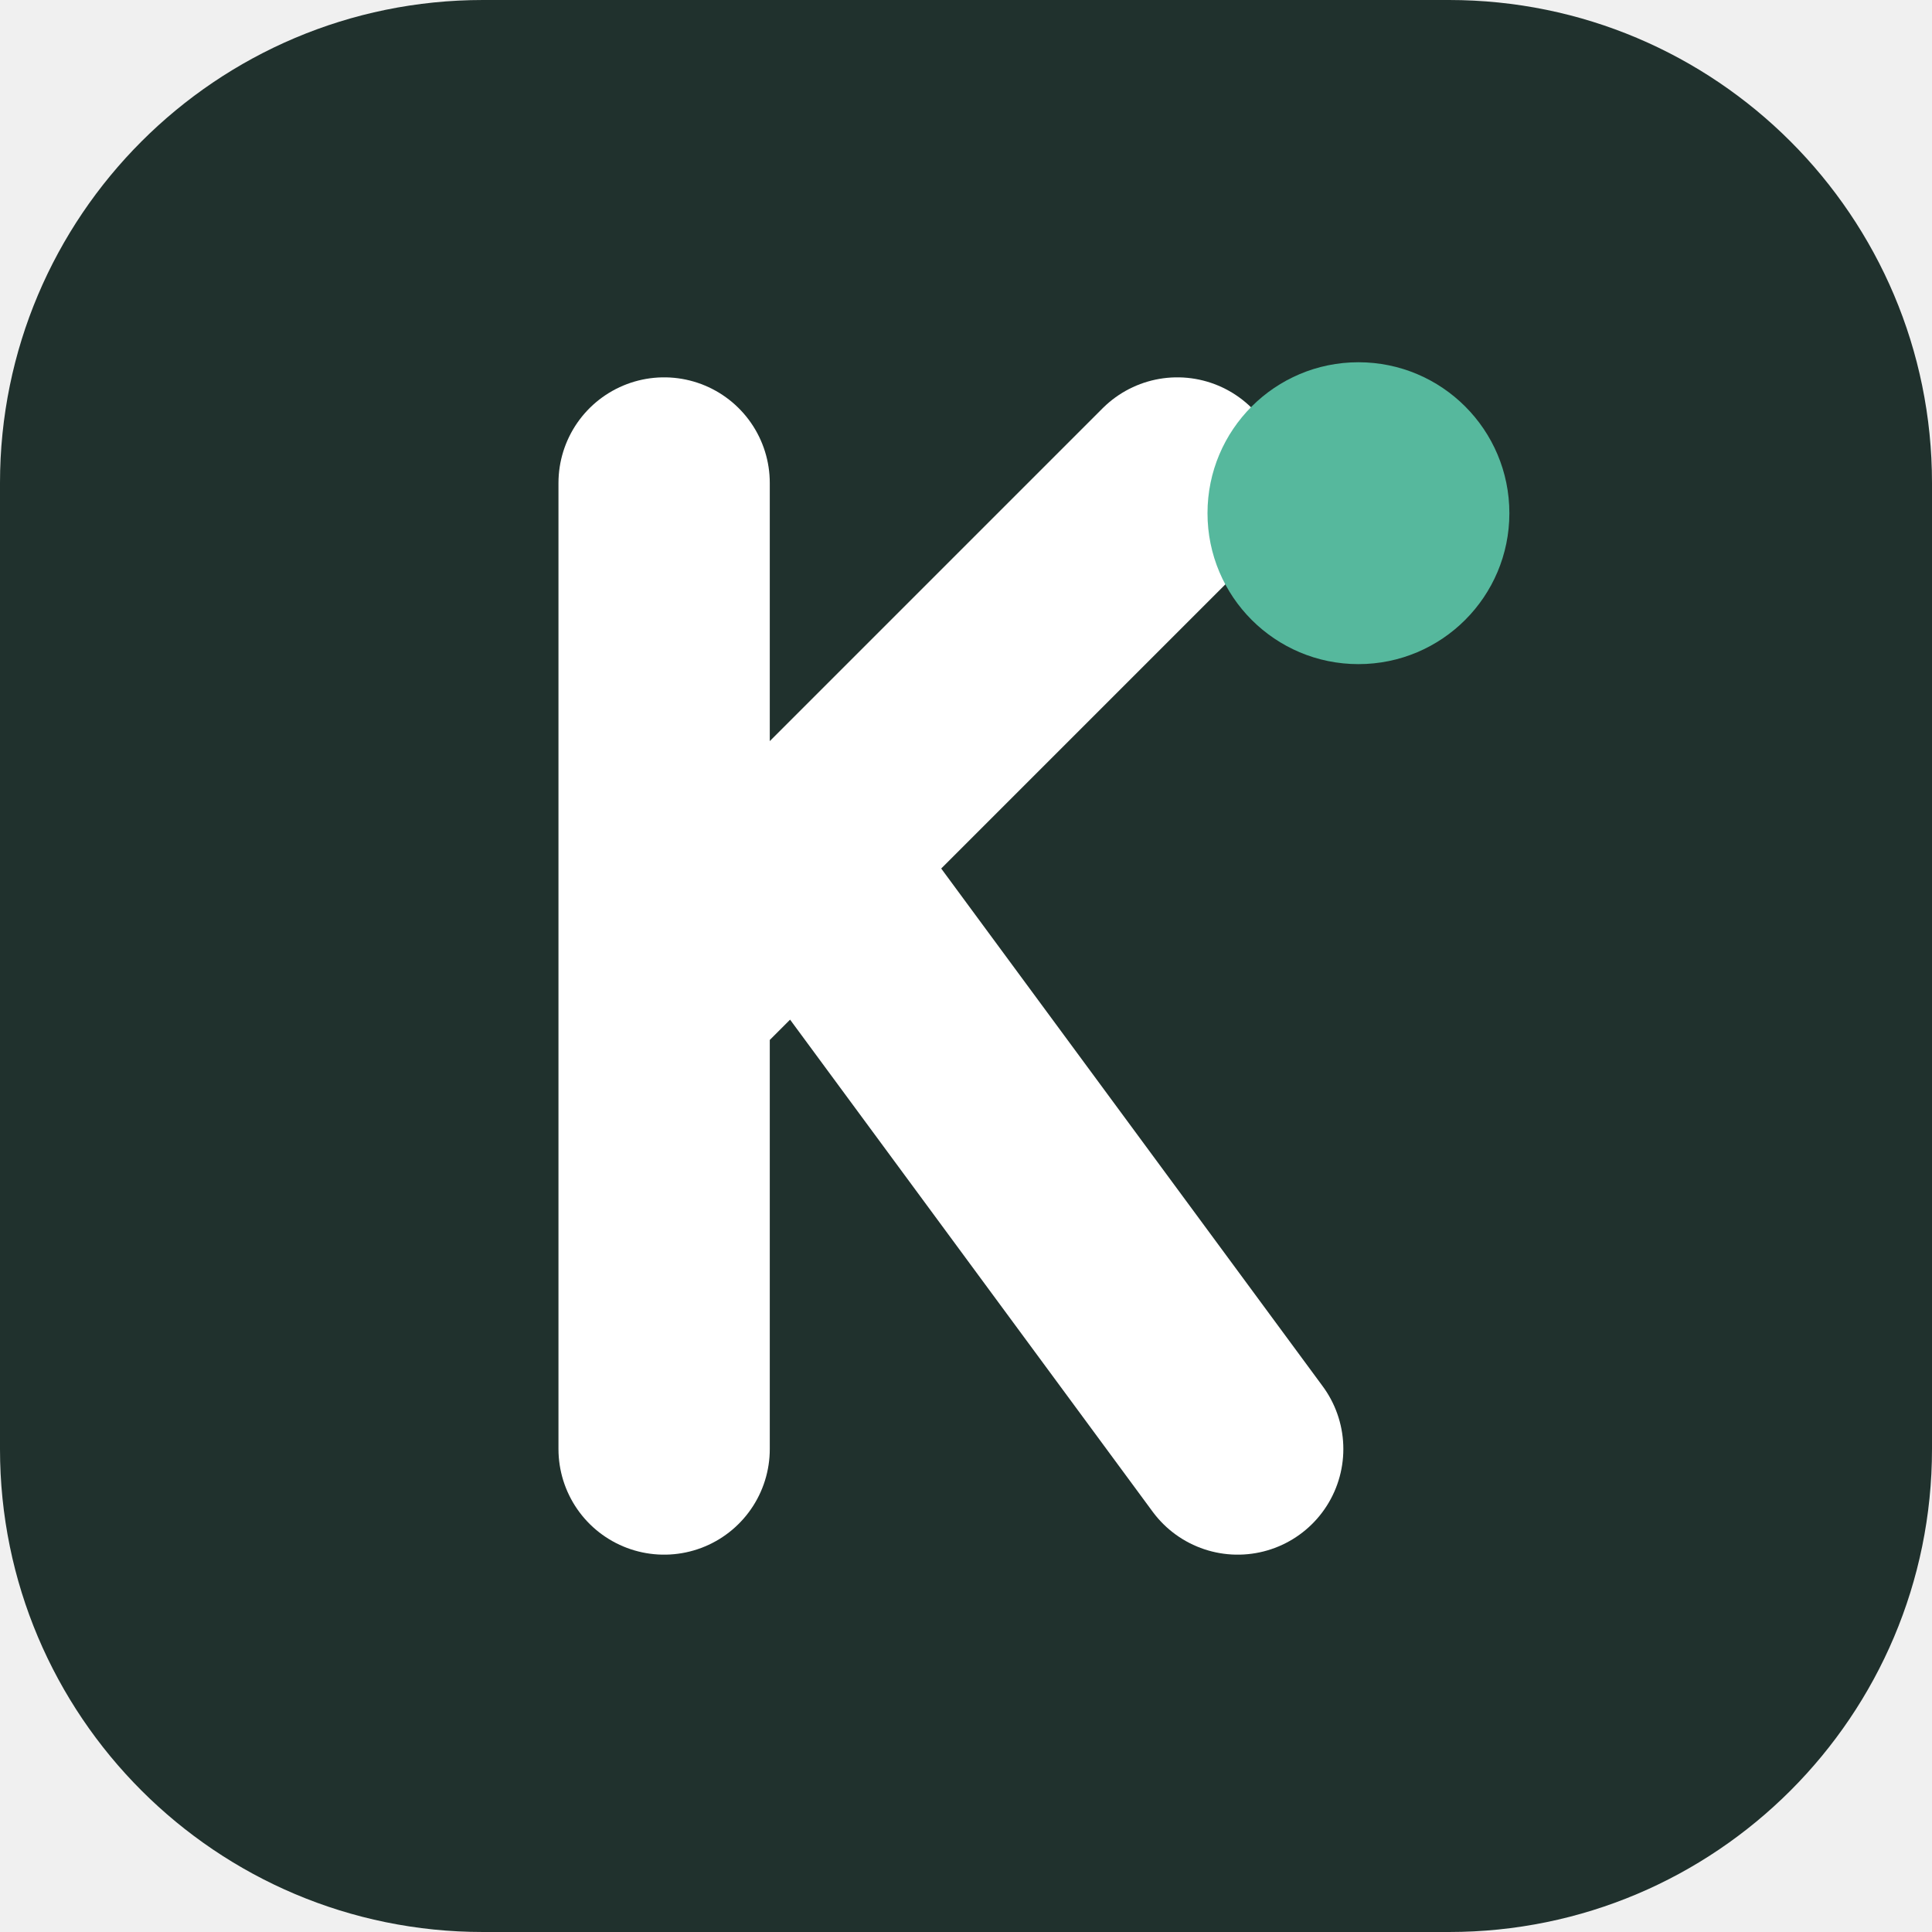
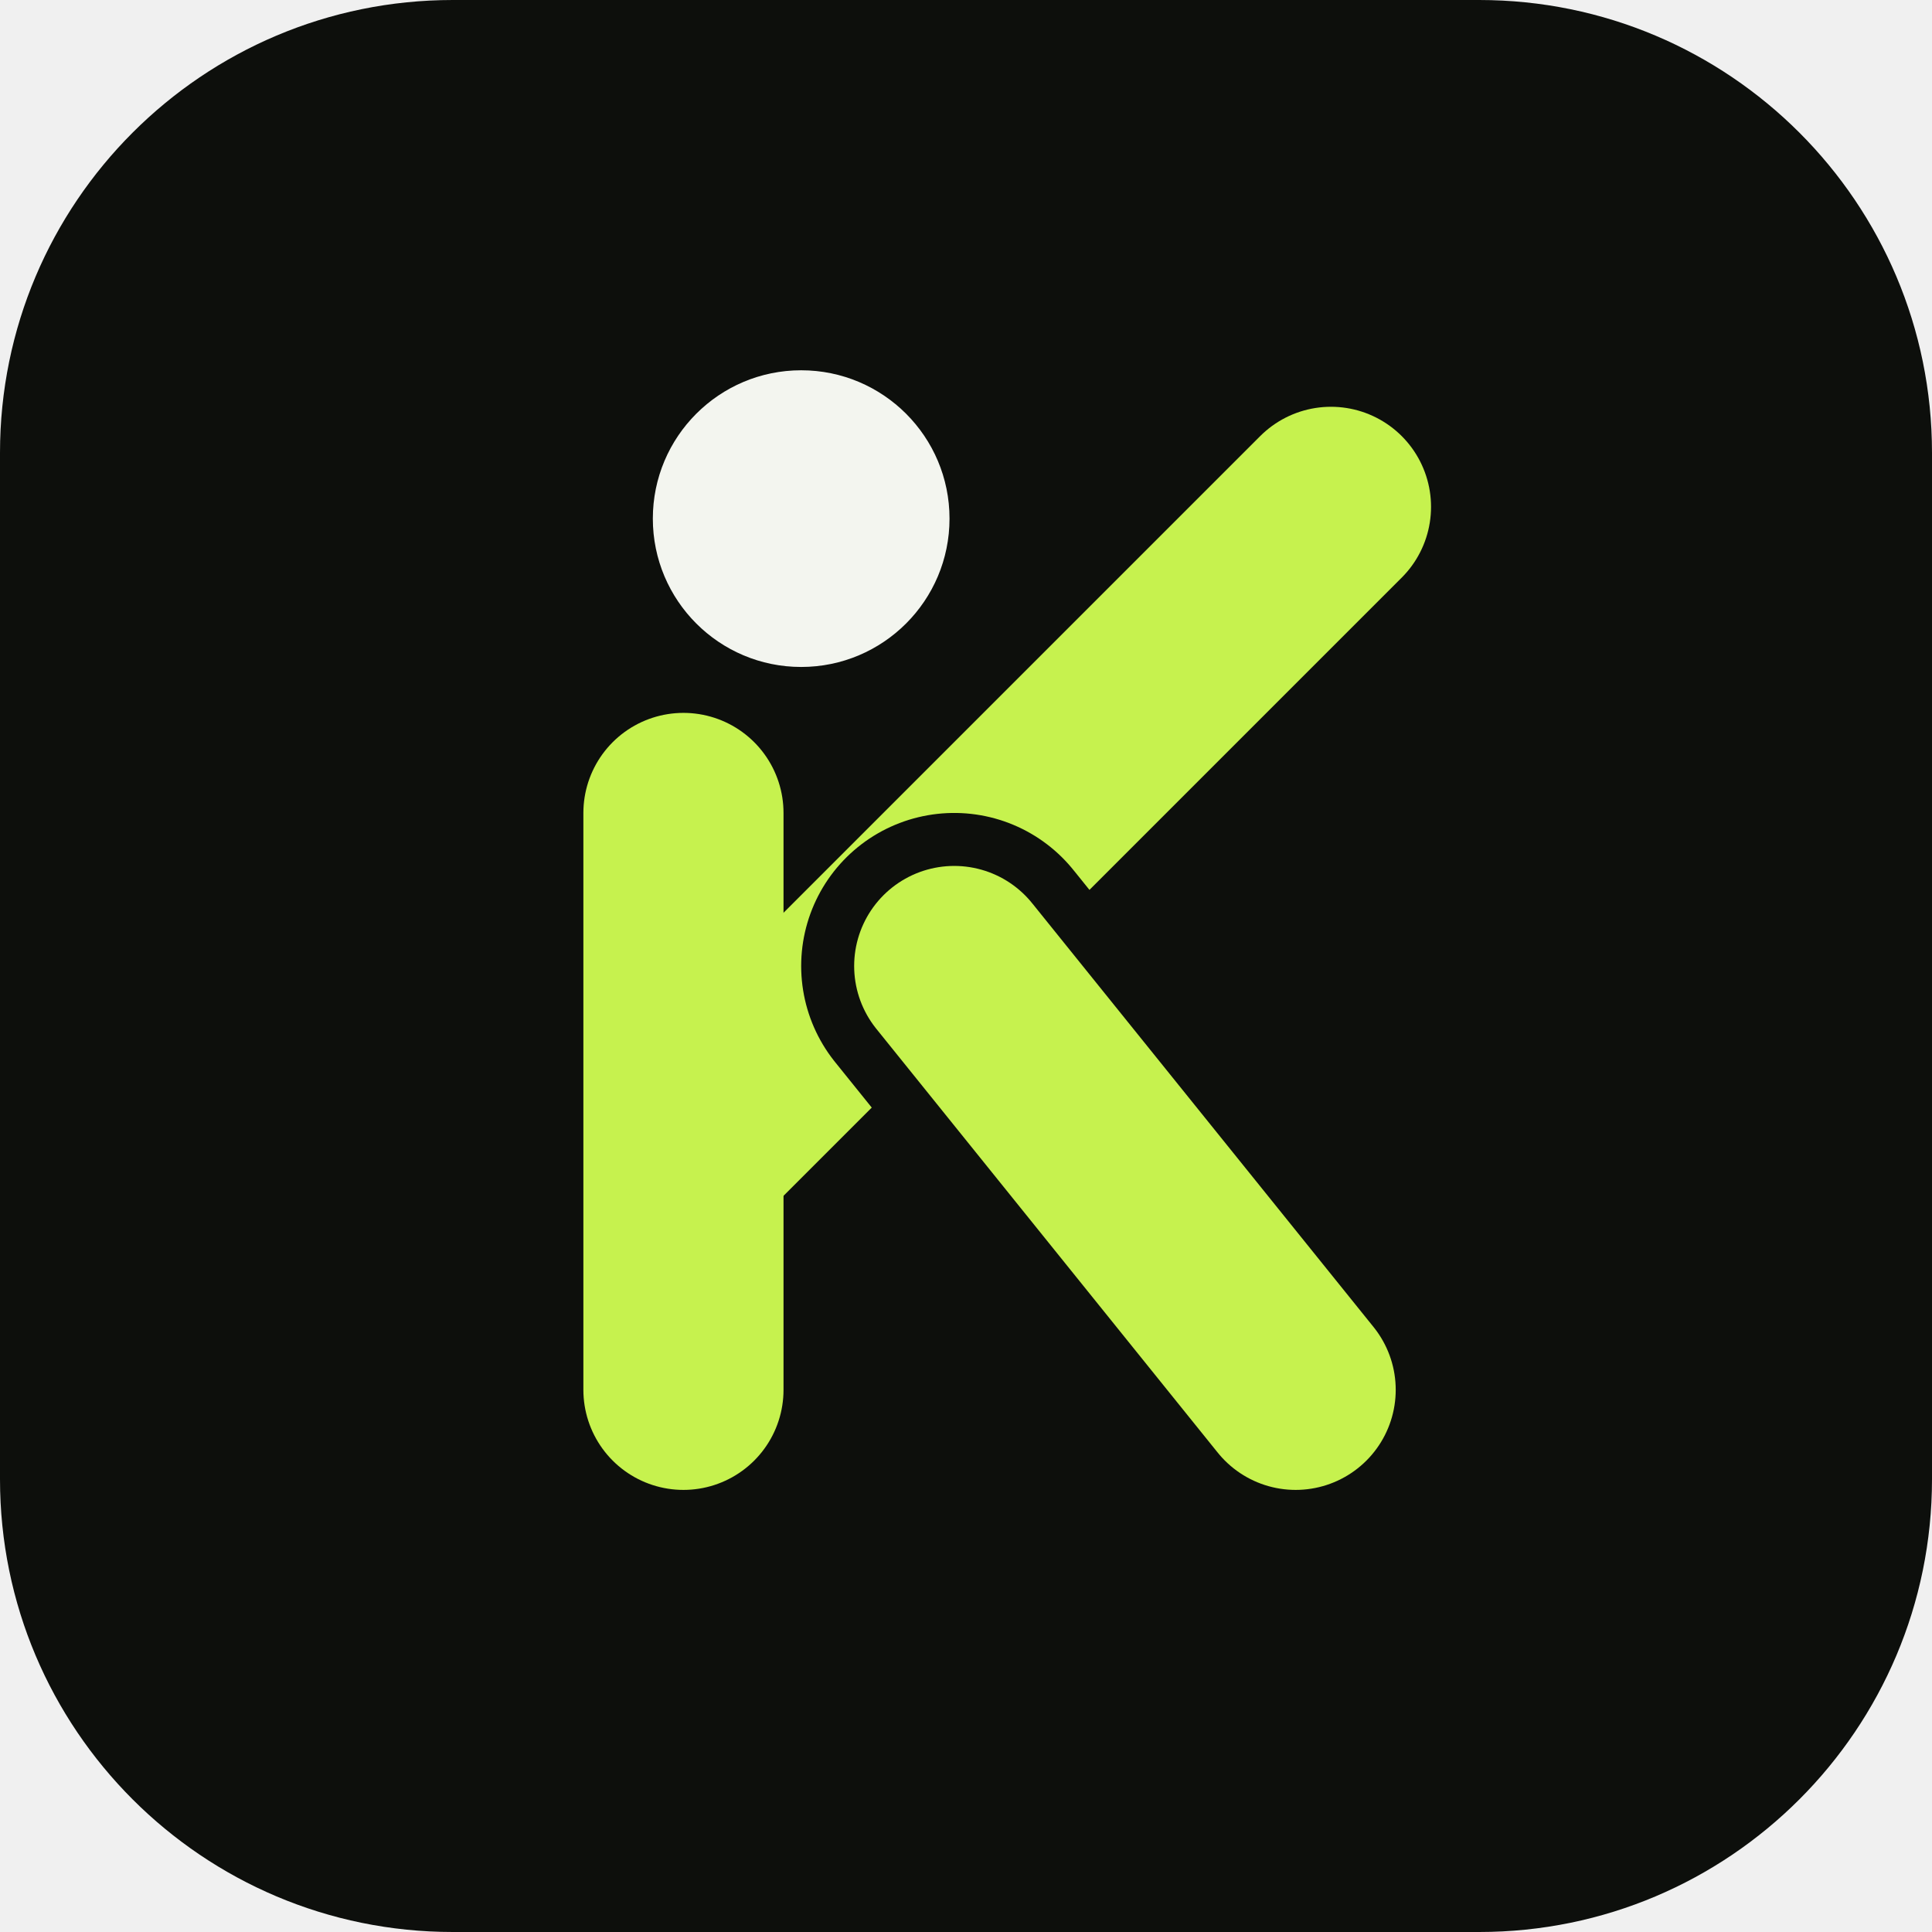
<svg xmlns="http://www.w3.org/2000/svg" viewBox="0 0 64 64">
-   <rect width="64" height="64" rx="16" fill="#20312D" />
-   <path d="M22 16v32M22 33l17-17M27 29l14 19" stroke="#fff" stroke-width="7" stroke-linecap="round" stroke-linejoin="round" fill="none" />
-   <circle cx="45" cy="17" r="5" fill="#56B89D" />
+   <rect width="64" height="64" rx="15" fill="#0D0F0C" />
+   <g transform="translate(32 32) scale(0.78) translate(-32 -32)">
+     <circle cx="25" cy="13" r="6.3" fill="#F3F5EF" />
+     <path d="M20 25.5V50" stroke="#C6F24E" stroke-width="8.5" stroke-linecap="round" />
+     <path d="M21 39L47.5 12.5" stroke="#C6F24E" stroke-width="8.5" stroke-linecap="round" />
+     <path d="M31.5 32L46 50" stroke="#0D0F0C" stroke-width="13" stroke-linecap="round" />
+     <path d="M31.5 32L46 50" stroke="#C6F24E" stroke-width="8.5" stroke-linecap="round" />
+   </g>
</svg>
